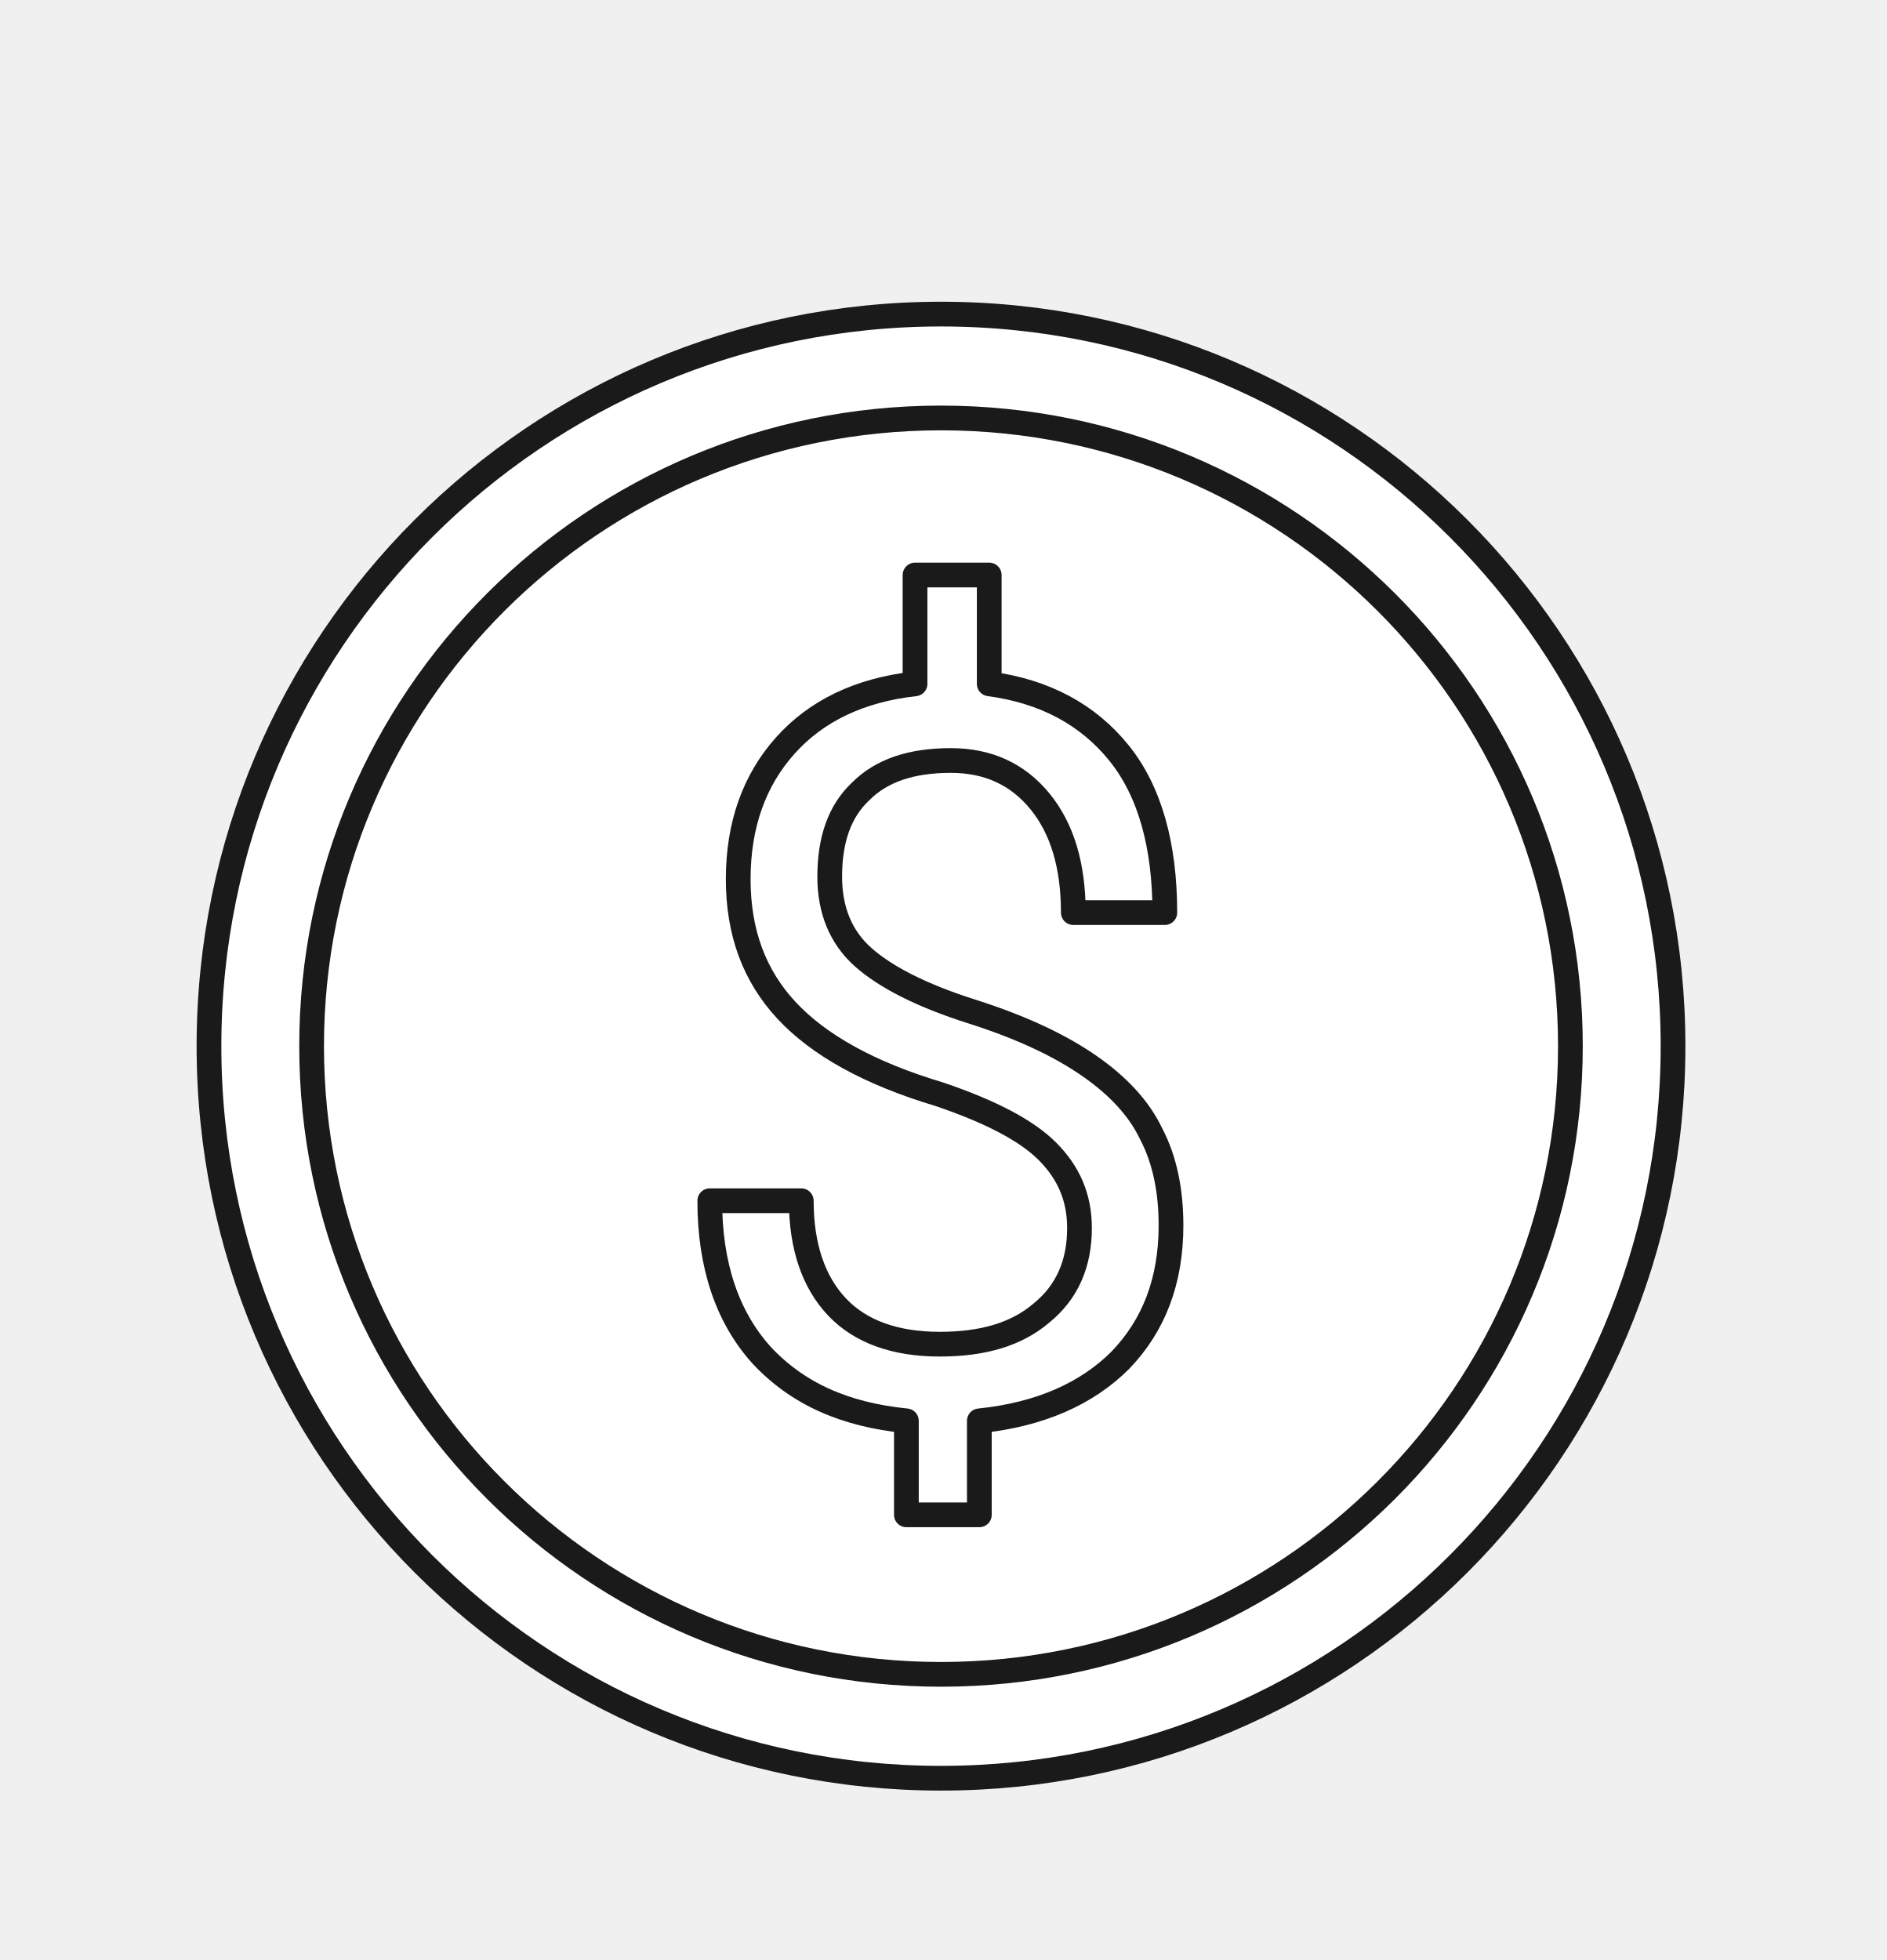
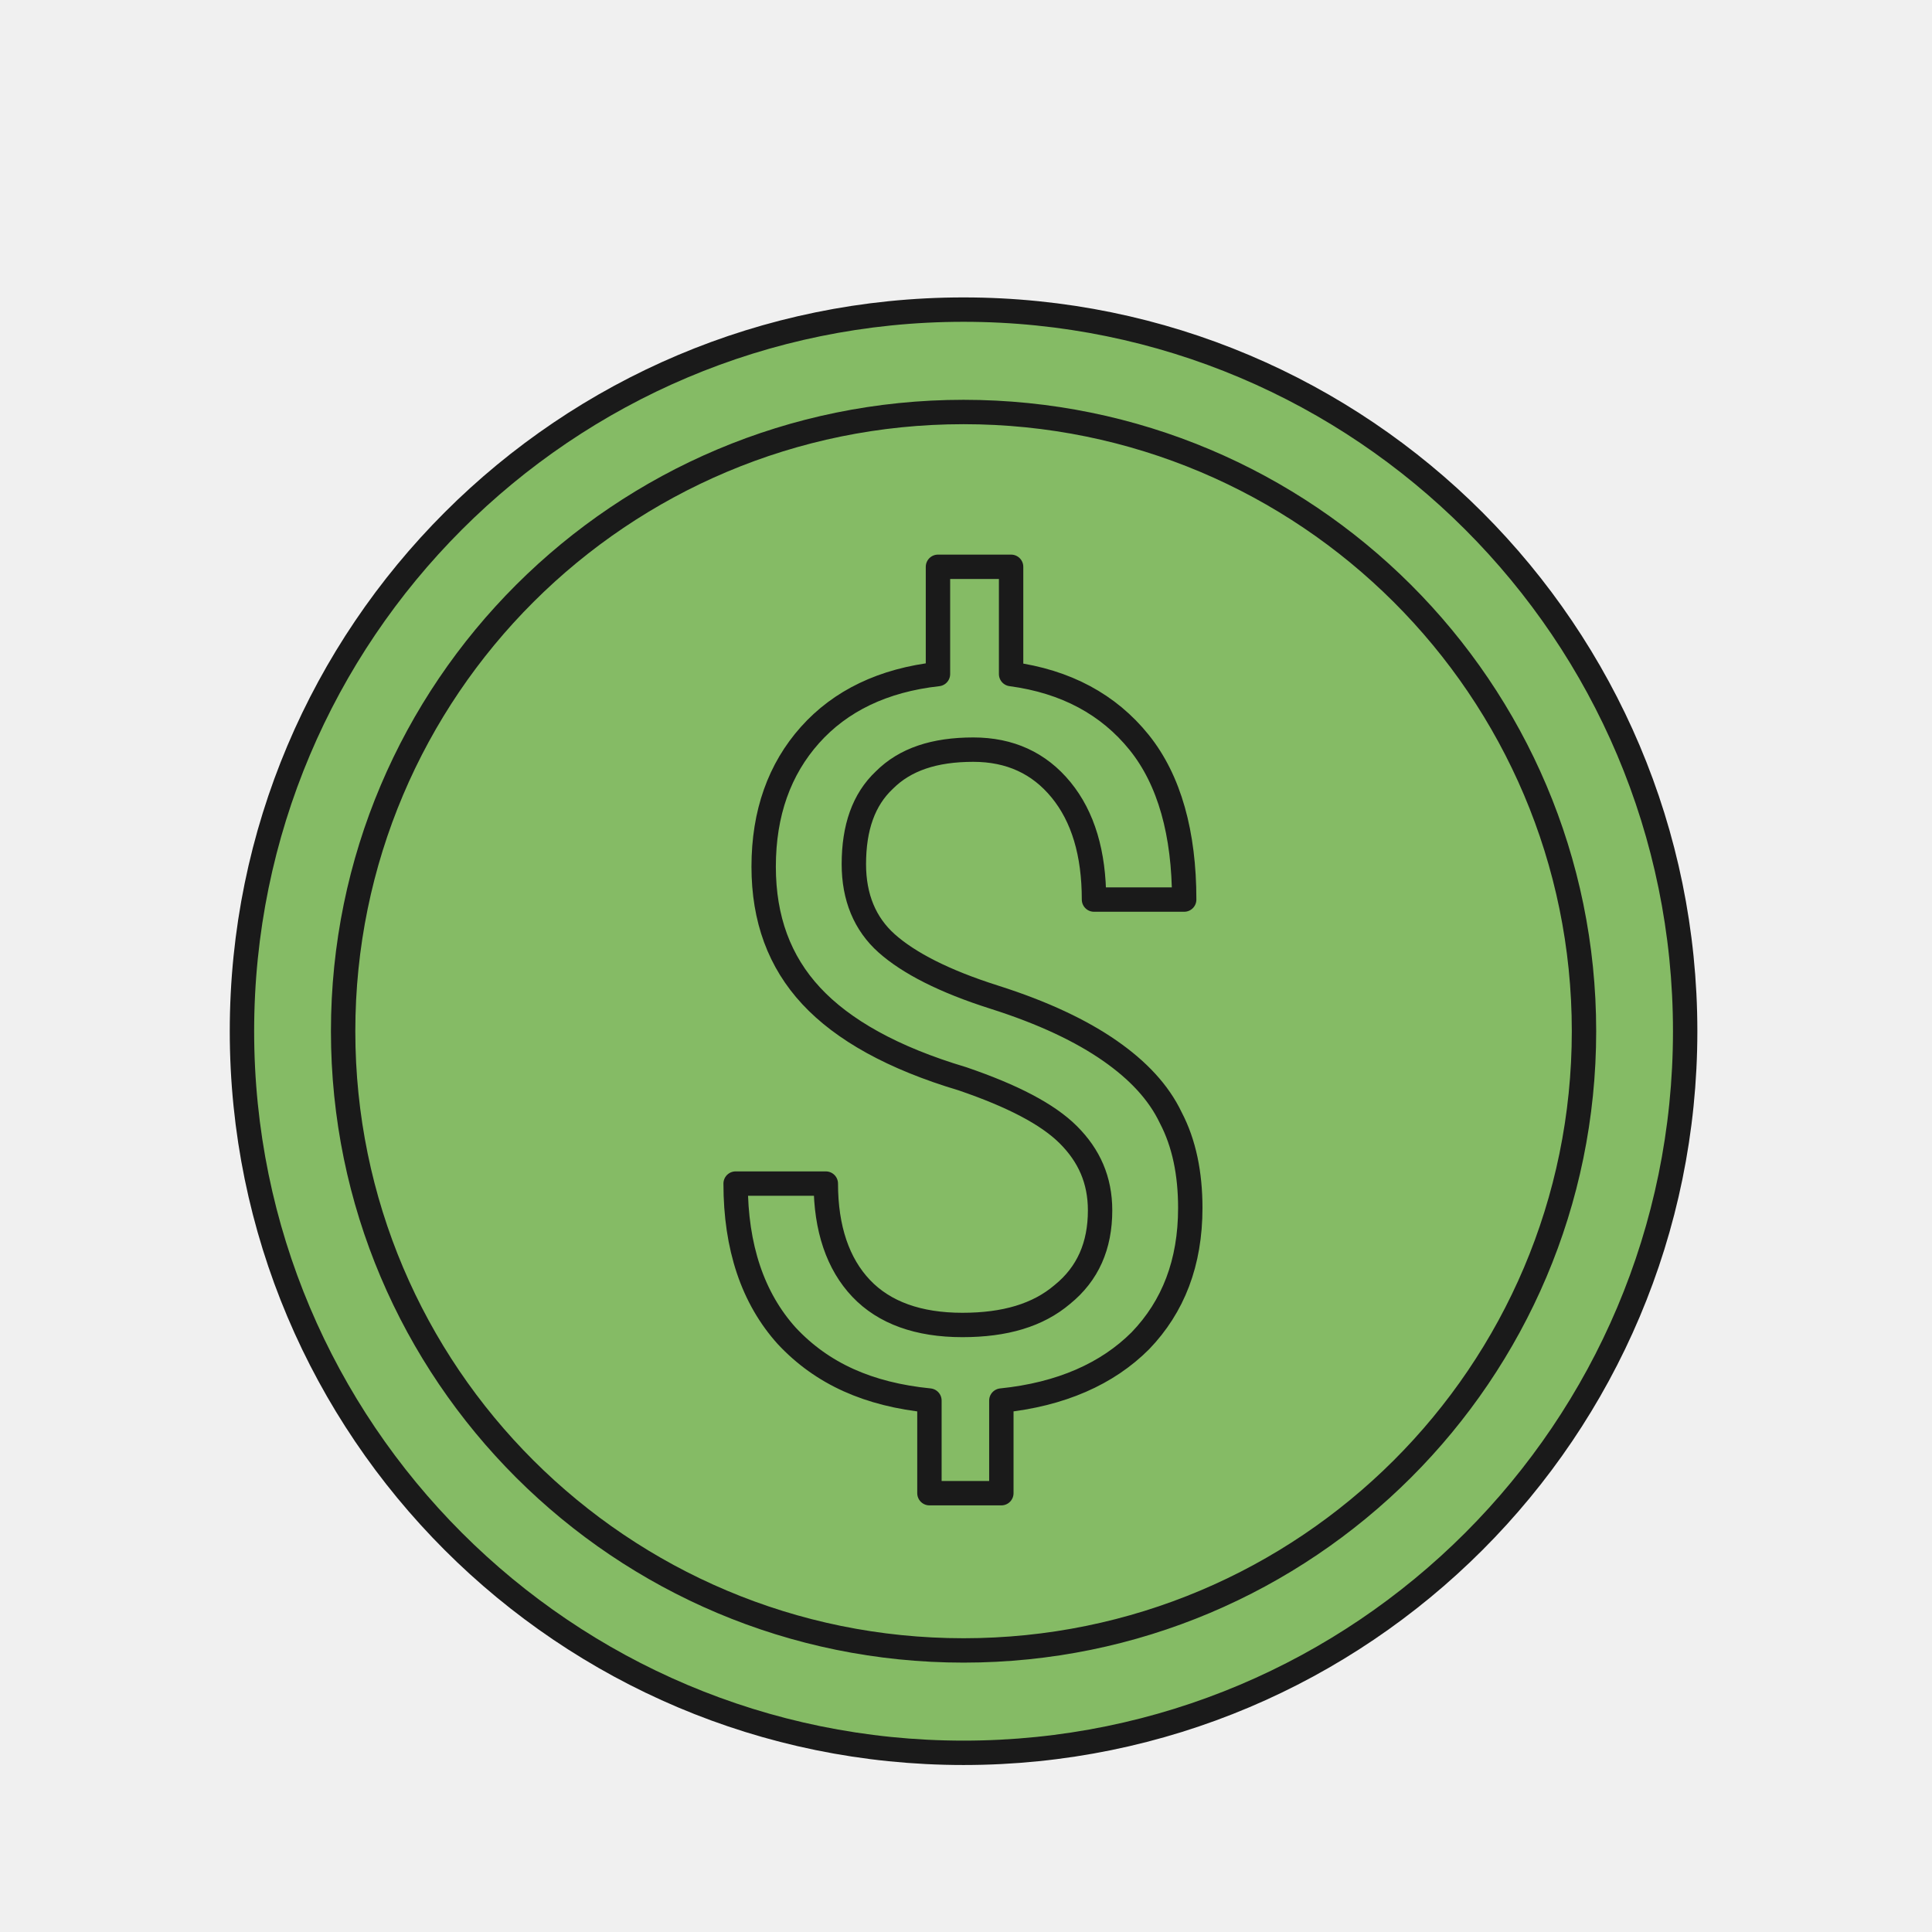
- <svg xmlns="http://www.w3.org/2000/svg" version="1.1" id="Layer_1" x="0px" y="0px" viewBox="0 0 152.6 158.5" style="enable-background:new 0 0 152.6 158.5;" xml:space="preserve">
-   <style type="text/css">
- 	.st0{fill:#FFFFFF;stroke:#1A1A1A;stroke-width:2;stroke-linecap:round;stroke-linejoin:round;stroke-miterlimit:10;}
- </style>
-   <g>
-     <ellipse class="st0" cx="76.1" cy="84.6" rx="59.2" ry="59.2" />
-     <ellipse class="st0" cx="76.1" cy="84.6" rx="50.9" ry="50.8" />
-     <g>
-       <g>
-         <path class="st0" d="M87.3,99.3c0-2.5-0.9-4.5-2.6-6.2s-4.6-3.2-8.7-4.6c-5.7-1.7-9.8-4-12.4-6.8c-2.6-2.8-3.9-6.3-3.9-10.6     c0-4.4,1.3-8,3.8-10.8c2.5-2.8,6-4.5,10.5-5v-8.8h6v8.8c4.5,0.6,8,2.5,10.5,5.6s3.7,7.5,3.7,12.9h-7.4c0-3.8-0.9-6.8-2.7-9     c-1.8-2.2-4.2-3.3-7.2-3.3c-3.2,0-5.6,0.8-7.3,2.5c-1.7,1.6-2.5,3.9-2.5,6.9c0,2.7,0.9,4.9,2.7,6.5c1.8,1.6,4.7,3.1,8.8,4.4     c4.1,1.3,7.2,2.8,9.5,4.4c2.3,1.6,4,3.4,5,5.5c1.1,2.1,1.6,4.6,1.6,7.4c0,4.5-1.4,8.1-4.1,10.9c-2.7,2.7-6.5,4.4-11.4,4.9v7.6     h-5.9v-7.6c-5-0.5-8.8-2.2-11.7-5.3c-2.8-3.1-4.2-7.3-4.2-12.5h7.4c0,3.7,1,6.6,2.9,8.6s4.7,3,8.3,3c3.5,0,6.2-0.8,8.2-2.5     C86.3,104.5,87.3,102.2,87.3,99.3z" />
-       </g>
-     </g>
+ <svg xmlns="http://www.w3.org/2000/svg" id="SvgjsSvg1001" width="288" height="288" version="1.1">
+   <defs id="SvgjsDefs1002" />
+   <g id="SvgjsG1008">
+     <svg enable-background="new 0 0 152.6 158.5" viewBox="0 0 152.6 158.5" width="288" height="288">
+       <circle cx="76.1" cy="84.6" r="59.2" fill="#85bb65" stroke="#1a1a1a" stroke-linecap="round" stroke-linejoin="round" stroke-miterlimit="10" stroke-width="2" class="colorfff svgShape colorStroke1a1a1a svgStroke" />
+       <ellipse cx="76.1" cy="84.6" fill="#85bb65" stroke="#1a1a1a" stroke-linecap="round" stroke-linejoin="round" stroke-miterlimit="10" stroke-width="2" rx="50.9" ry="50.8" class="colorfff svgShape colorStroke1a1a1a svgStroke" />
+       <path fill="#85bb65" stroke="#1a1a1a" stroke-linecap="round" stroke-linejoin="round" stroke-miterlimit="10" stroke-width="2" d="M87.3,99.3c0-2.5-0.9-4.5-2.6-6.2s-4.6-3.2-8.7-4.6c-5.7-1.7-9.8-4-12.4-6.8c-2.6-2.8-3.9-6.3-3.9-10.6    c0-4.4,1.3-8,3.8-10.8c2.5-2.8,6-4.5,10.5-5v-8.8h6v8.8c4.5,0.6,8,2.5,10.5,5.6s3.7,7.5,3.7,12.9h-7.4c0-3.8-0.9-6.8-2.7-9     c-1.8-2.2-4.2-3.3-7.2-3.3c-3.2,0-5.6,0.8-7.3,2.5c-1.7,1.6-2.5,3.9-2.5,6.9c0,2.7,0.9,4.9,2.7,6.5c1.8,1.6,4.7,3.1,8.8,4.4     c4.1,1.3,7.2,2.8,9.5,4.4c2.3,1.6,4,3.4,5,5.5c1.1,2.1,1.6,4.6,1.6,7.4c0,4.5-1.4,8.1-4.1,10.9c-2.7,2.7-6.5,4.4-11.4,4.9v7.6     h-5.9v-7.6c-5-0.5-8.8-2.2-11.7-5.3c-2.8-3.1-4.2-7.3-4.2-12.5h7.4c0,3.7,1,6.6,2.9,8.6s4.7,3,8.3,3c3.5,0,6.2-0.8,8.2-2.5     C86.3,104.5,87.3,102.2,87.3,99.3z" class="colorfff svgShape colorStroke1a1a1a svgStroke" />
+     </svg>
  </g>
</svg>
